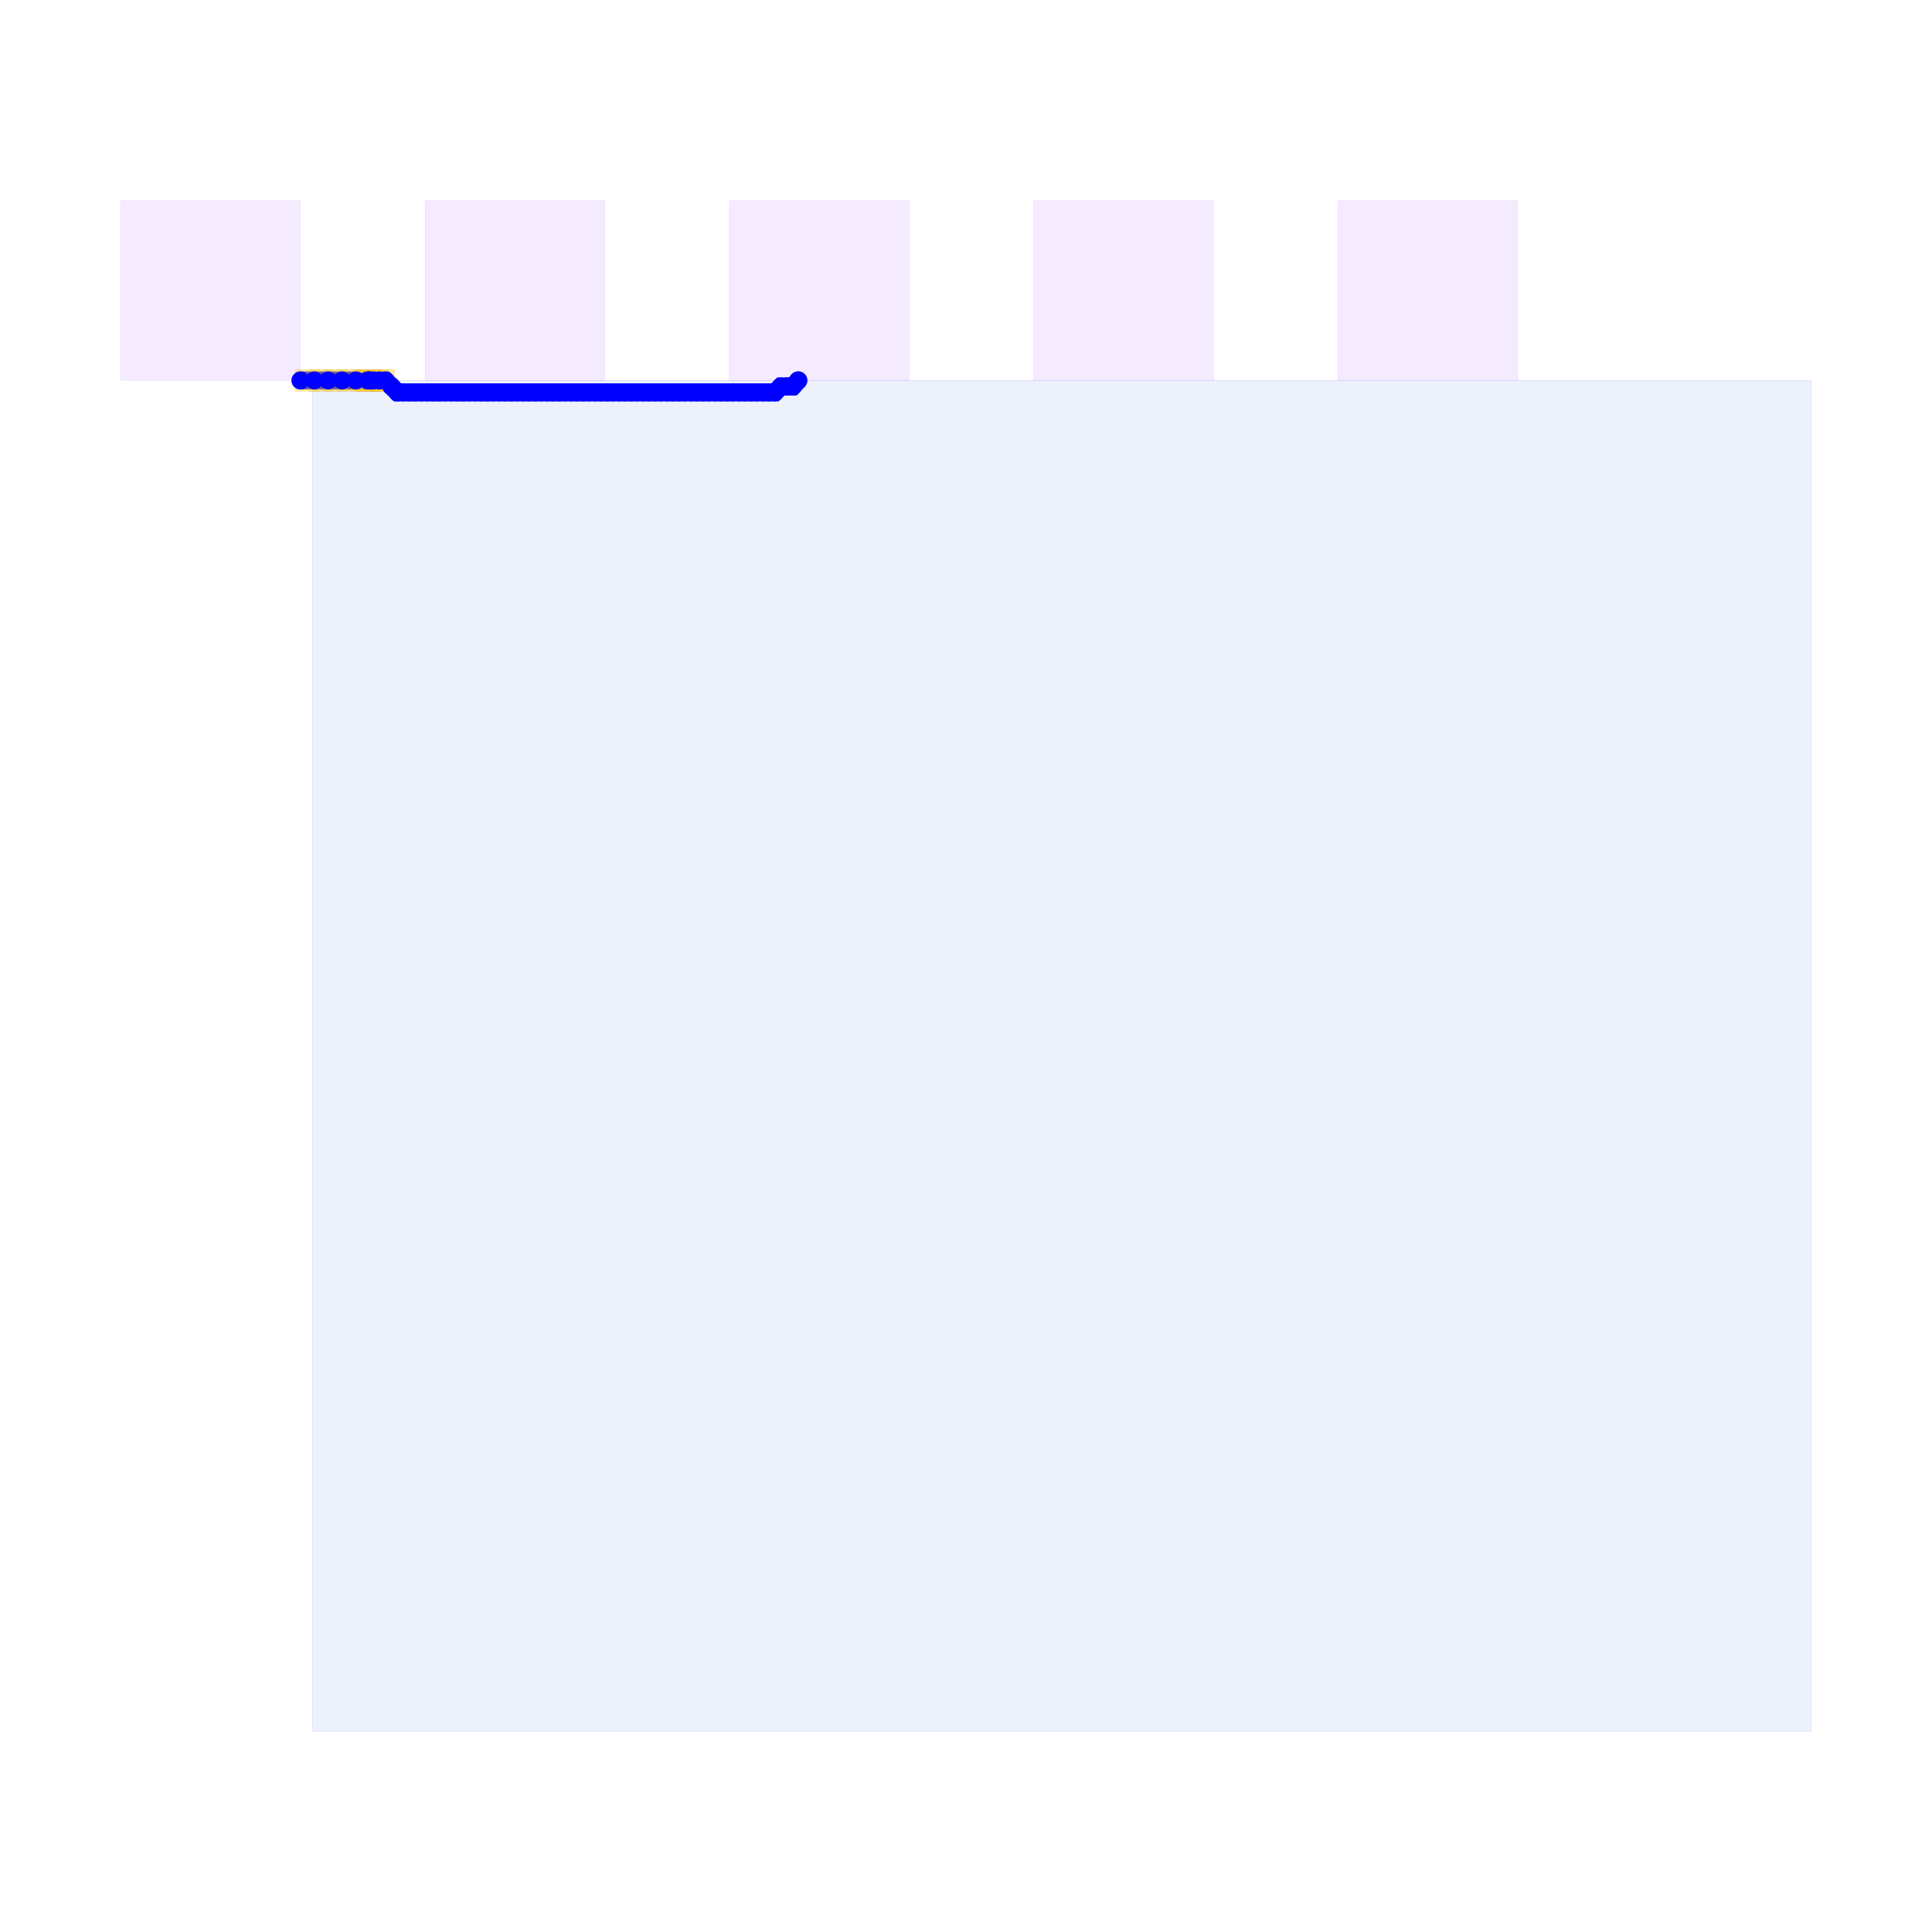
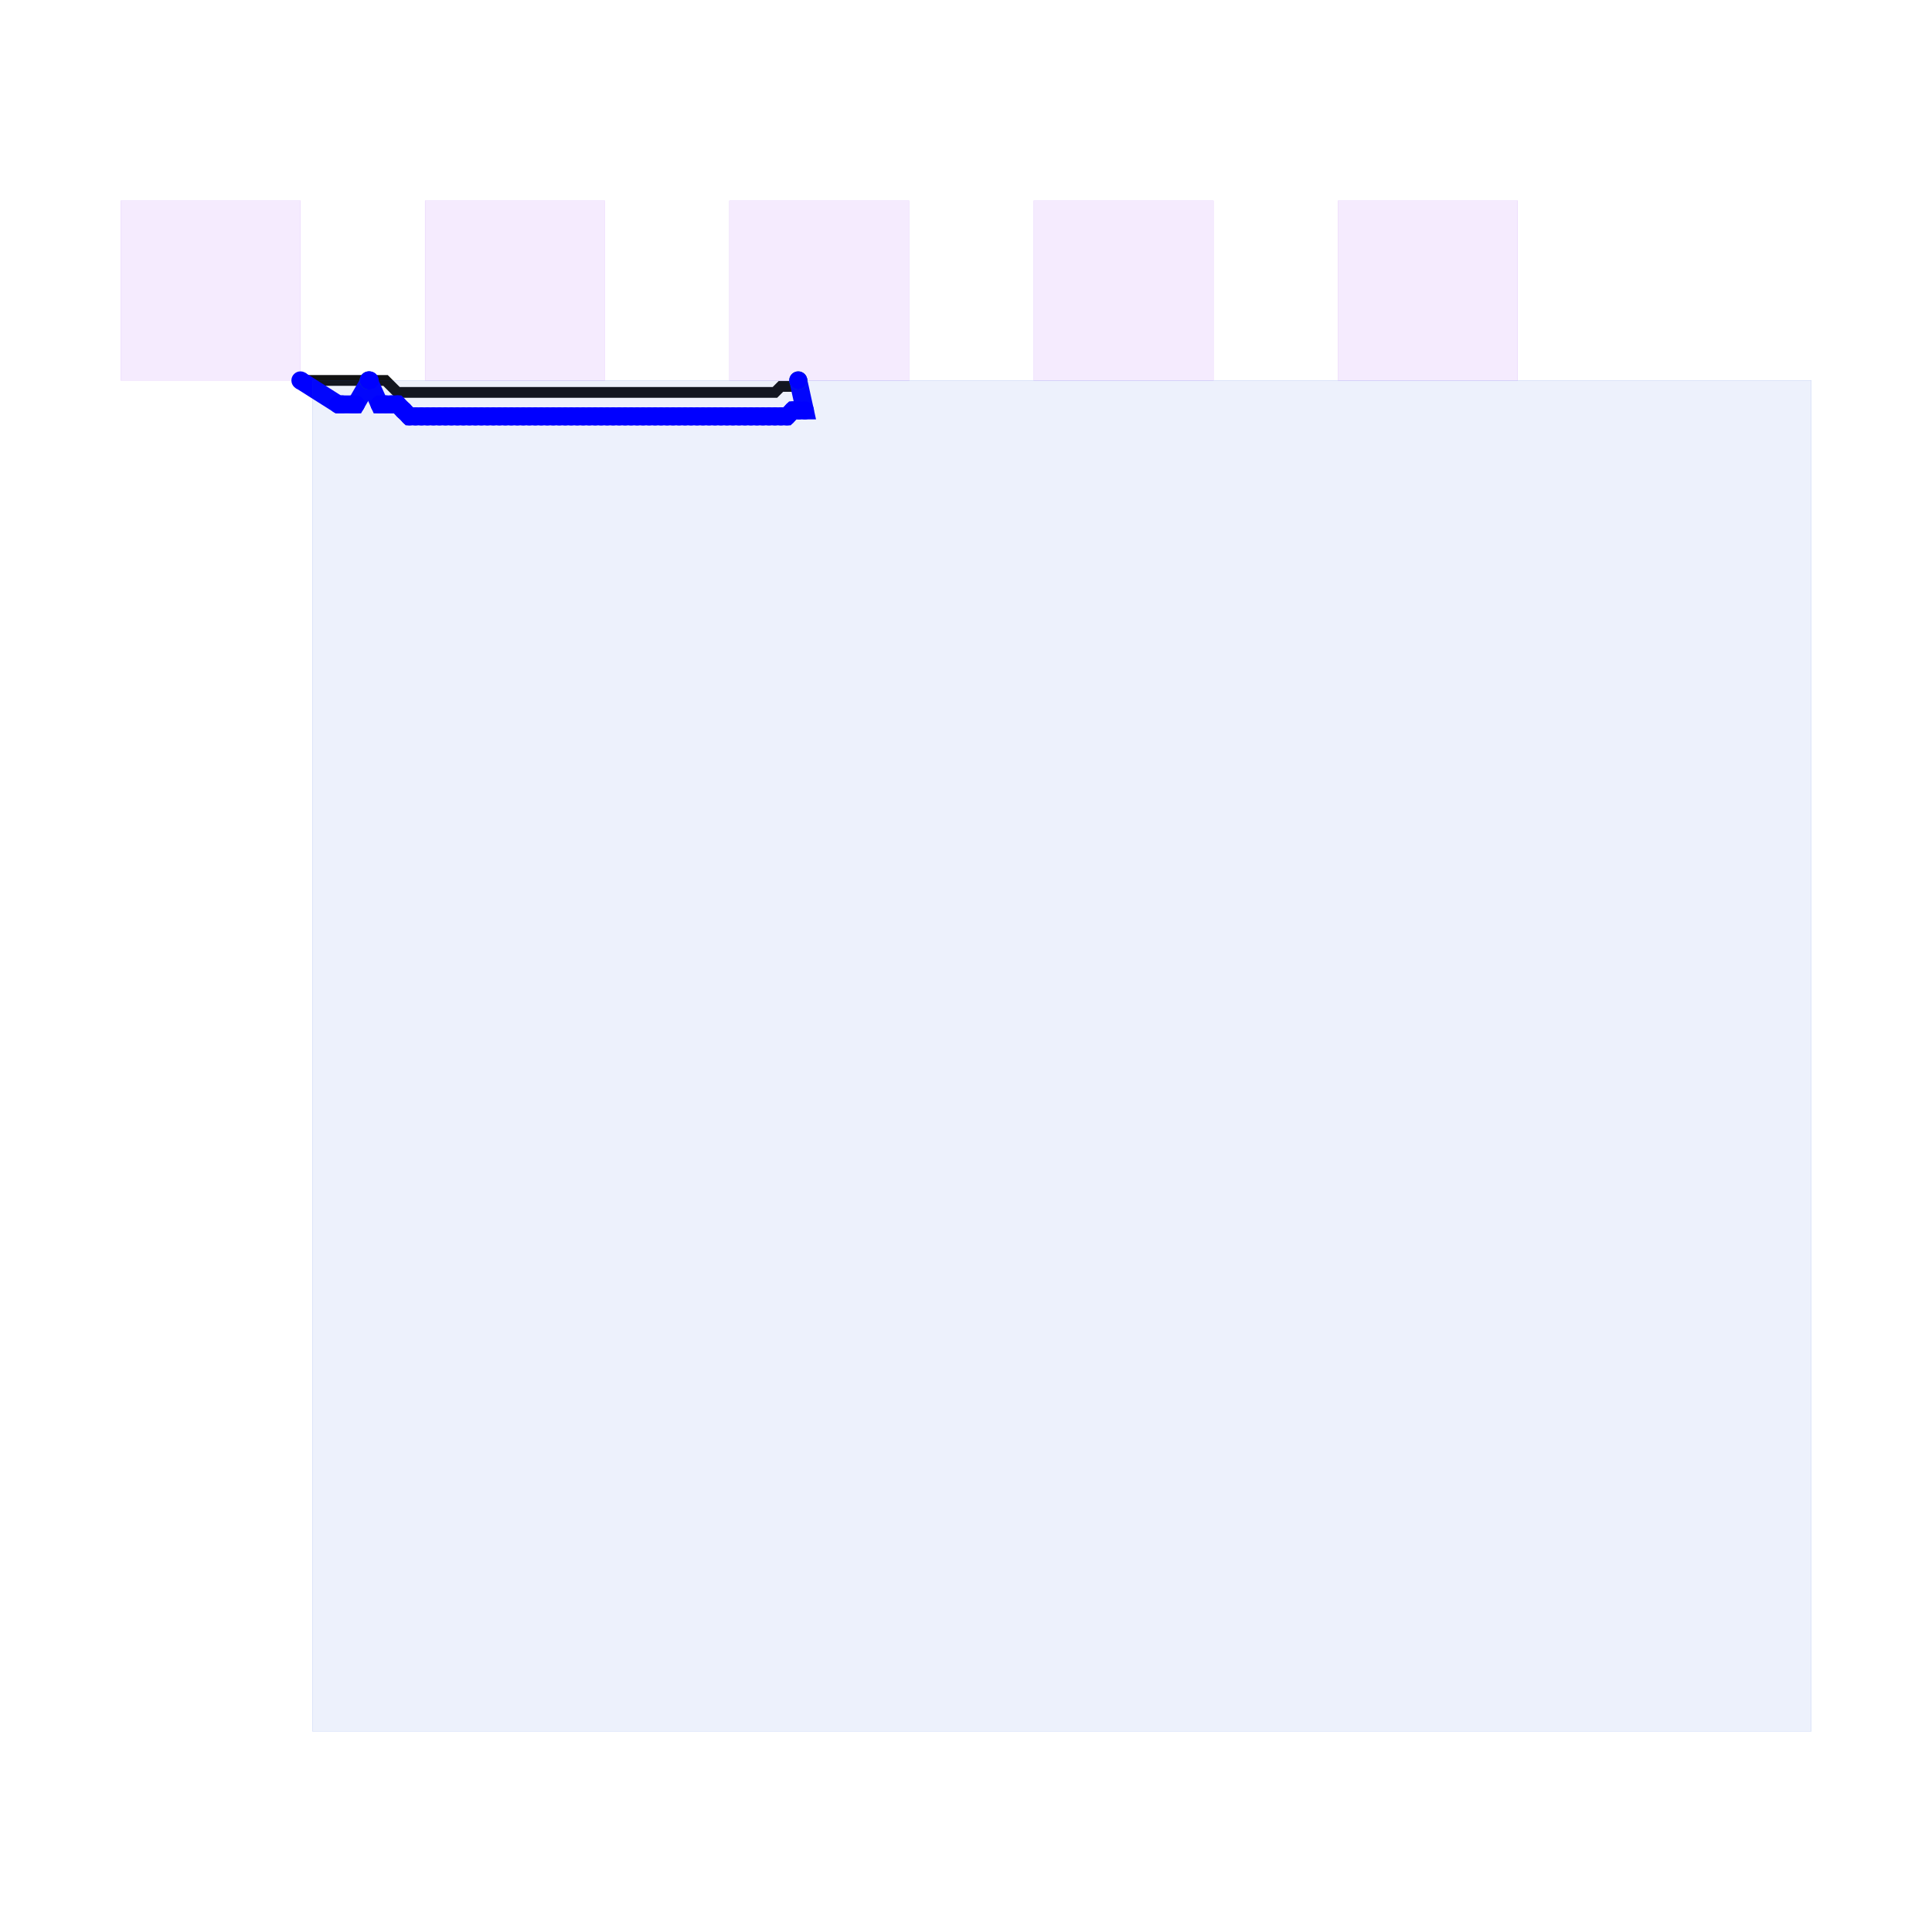
<svg xmlns="http://www.w3.org/2000/svg" width="640" height="640" viewBox="0 0 640 640">
  <rect width="100%" height="100%" fill="white" />
  <g>
    <polyline data-points="31.939999999999998,-4.500000000000001 32.05555555555555,-4.500000000000001 32.17111111111111,-4.500000000000001 32.28666666666666,-4.500000000000001 32.402222222222214,-4.500000000000001 32.51777777777777,-4.500000000000001" data-type="line" data-label="original:source_net_26" points="99.532,126.024 104.118,126.024 108.705,126.024 113.291,126.024 117.877,126.024 122.463,126.024" fill="none" stroke="#111111" stroke-width="3.572" />
  </g>
  <g>
    <polyline data-points="32.50999999999999,-4.5 32.5,-4.5 32.55,-4.5 32.599999999999994,-4.5 32.64999999999999,-4.5 32.69999999999999,-4.55 32.749999999999986,-4.6 32.79999999999998,-4.6 32.84999999999998,-4.6 32.89999999999998,-4.6 32.949999999999974,-4.6 32.99999999999997,-4.6 33.04999999999997,-4.6 33.099999999999966,-4.6 33.14999999999996,-4.6 33.19999999999996,-4.6 33.24999999999996,-4.6 33.299999999999955,-4.6 33.34999999999995,-4.6 33.39999999999995,-4.6 33.449999999999946,-4.6 33.49999999999994,-4.6 33.54999999999994,-4.6 33.59999999999994,-4.6 33.649999999999935,-4.6 33.69999999999993,-4.6 33.74999999999993,-4.6 33.799999999999926,-4.6 33.84999999999992,-4.6 33.89999999999992,-4.6 33.94999999999992,-4.6 33.999999999999915,-4.6 34.04999999999991,-4.6 34.09999999999991,-4.6 34.149999999999906,-4.6 34.1999999999999,-4.6 34.2499999999999,-4.6 34.2999999999999,-4.6 34.349999999999895,-4.6 34.39999999999989,-4.6 34.44999999999989,-4.6 34.499999999999886,-4.6 34.54999999999988,-4.6 34.59999999999988,-4.6 34.64999999999988,-4.6 34.699999999999875,-4.6 34.74999999999987,-4.6 34.79999999999987,-4.6 34.849999999999866,-4.6 34.899999999999864,-4.6 34.94999999999986,-4.6 34.99999999999986,-4.6 35.049999999999855,-4.6 35.09999999999985,-4.6 35.14999999999985,-4.6 35.19999999999985,-4.6 35.249999999999844,-4.6 35.29999999999984,-4.6 35.34999999999984,-4.6 35.399999999999835,-4.6 35.44999999999983,-4.6 35.49999999999983,-4.6 35.54999999999983,-4.6 35.599999999999824,-4.6 35.64999999999982,-4.6 35.69999999999982,-4.6 35.749999999999815,-4.6 35.79999999999981,-4.6 35.84999999999981,-4.6 35.89999999999981,-4.6 35.949999999999804,-4.55 35.9999999999998,-4.55 36.0499999999998,-4.55 36.095000000000006,-4.5" data-type="line" data-label="original:source_net_26" points="122.155,126.024 121.758,126.024 123.742,126.024 125.726,126.024 127.711,126.024 129.695,128.009 131.68,129.993 133.664,129.993 135.648,129.993 137.633,129.993 139.617,129.993 141.602,129.993 143.586,129.993 145.571,129.993 147.555,129.993 149.539,129.993 151.524,129.993 153.508,129.993 155.493,129.993 157.477,129.993 159.461,129.993 161.446,129.993 163.43,129.993 165.415,129.993 167.399,129.993 169.383,129.993 171.368,129.993 173.352,129.993 175.337,129.993 177.321,129.993 179.305,129.993 181.29,129.993 183.274,129.993 185.259,129.993 187.243,129.993 189.227,129.993 191.212,129.993 193.196,129.993 195.181,129.993 197.165,129.993 199.15,129.993 201.134,129.993 203.118,129.993 205.103,129.993 207.087,129.993 209.072,129.993 211.056,129.993 213.04,129.993 215.025,129.993 217.009,129.993 218.994,129.993 220.978,129.993 222.962,129.993 224.947,129.993 226.931,129.993 228.916,129.993 230.9,129.993 232.884,129.993 234.869,129.993 236.853,129.993 238.838,129.993 240.822,129.993 242.807,129.993 244.791,129.993 246.775,129.993 248.76,129.993 250.744,129.993 252.729,129.993 254.713,129.993 256.697,129.993 258.682,128.009 260.666,128.009 262.651,128.009 264.437,126.024" fill="none" stroke="#111111" stroke-width="3.572" />
  </g>
  <g>
-     <polyline data-points="31.939999999999998,-4.500000000000001 32.05555555555555,-4.500000000000001 32.17111111111111,-4.500000000000001 32.28666666666666,-4.500000000000001 32.402222222222214,-4.500000000000001 32.51777777777777,-4.500000000000001" data-type="line" data-label="source_net_26" points="99.532,126.024 104.118,126.024 108.705,126.024 113.291,126.024 117.877,126.024 122.463,126.024" fill="none" stroke="#0000FF" stroke-width="5.953" />
-   </g>
-   <g>
-     <polyline data-points="32.50999999999999,-4.5 32.5,-4.5 32.55,-4.5 32.599999999999994,-4.5 32.64999999999999,-4.5 32.69999999999999,-4.55 32.749999999999986,-4.6 32.79999999999998,-4.6 32.84999999999998,-4.6 32.89999999999998,-4.6 32.949999999999974,-4.6 32.99999999999997,-4.6 33.04999999999997,-4.6 33.099999999999966,-4.6 33.14999999999996,-4.6 33.19999999999996,-4.6 33.24999999999996,-4.6 33.299999999999955,-4.6 33.34999999999995,-4.6 33.39999999999995,-4.6 33.449999999999946,-4.6 33.49999999999994,-4.6 33.54999999999994,-4.6 33.59999999999994,-4.6 33.649999999999935,-4.6 33.69999999999993,-4.6 33.74999999999993,-4.6 33.799999999999926,-4.6 33.84999999999992,-4.6 33.89999999999992,-4.6 33.94999999999992,-4.6 33.999999999999915,-4.6 34.04999999999991,-4.6 34.09999999999991,-4.6 34.149999999999906,-4.6 34.1999999999999,-4.6 34.2499999999999,-4.6 34.2999999999999,-4.6 34.349999999999895,-4.6 34.39999999999989,-4.6 34.44999999999989,-4.6 34.499999999999886,-4.6 34.54999999999988,-4.6 34.59999999999988,-4.6 34.64999999999988,-4.6 34.699999999999875,-4.6 34.74999999999987,-4.6 34.79999999999987,-4.6 34.849999999999866,-4.6 34.899999999999864,-4.6 34.94999999999986,-4.6 34.99999999999986,-4.6 35.049999999999855,-4.6 35.09999999999985,-4.6 35.14999999999985,-4.6 35.19999999999985,-4.6 35.249999999999844,-4.6 35.29999999999984,-4.6 35.34999999999984,-4.6 35.399999999999835,-4.6 35.44999999999983,-4.6 35.49999999999983,-4.6 35.54999999999983,-4.6 35.599999999999824,-4.6 35.64999999999982,-4.6 35.69999999999982,-4.6 35.749999999999815,-4.6 35.79999999999981,-4.6 35.84999999999981,-4.6 35.89999999999981,-4.6 35.949999999999804,-4.55 35.9999999999998,-4.55 36.0499999999998,-4.55 36.095000000000006,-4.5" data-type="line" data-label="source_net_26" points="122.155,126.024 121.758,126.024 123.742,126.024 125.726,126.024 127.711,126.024 129.695,128.009 131.68,129.993 133.664,129.993 135.648,129.993 137.633,129.993 139.617,129.993 141.602,129.993 143.586,129.993 145.571,129.993 147.555,129.993 149.539,129.993 151.524,129.993 153.508,129.993 155.493,129.993 157.477,129.993 159.461,129.993 161.446,129.993 163.43,129.993 165.415,129.993 167.399,129.993 169.383,129.993 171.368,129.993 173.352,129.993 175.337,129.993 177.321,129.993 179.305,129.993 181.29,129.993 183.274,129.993 185.259,129.993 187.243,129.993 189.227,129.993 191.212,129.993 193.196,129.993 195.181,129.993 197.165,129.993 199.15,129.993 201.134,129.993 203.118,129.993 205.103,129.993 207.087,129.993 209.072,129.993 211.056,129.993 213.04,129.993 215.025,129.993 217.009,129.993 218.994,129.993 220.978,129.993 222.962,129.993 224.947,129.993 226.931,129.993 228.916,129.993 230.9,129.993 232.884,129.993 234.869,129.993 236.853,129.993 238.838,129.993 240.822,129.993 242.807,129.993 244.791,129.993 246.775,129.993 248.76,129.993 250.744,129.993 252.729,129.993 254.713,129.993 256.697,129.993 258.682,128.009 260.666,128.009 262.651,128.009 264.437,126.024" fill="none" stroke="#0000FF" stroke-width="5.953" />
+     <polyline data-points="31.939999999999998,-4.500000000000001 32.25555555555555,-4.700000000000001 32.37111111111111,-4.700000000000001 32.28666666666666,-4.700000000000001 32.402222222222214,-4.700000000000001 32.51777777777777,-4.500000000000001" data-type="line" data-label="source_net_26" points="99.532,126.024 112.056,133.962 116.642,133.962 113.291,133.962 117.877,133.962 122.463,126.024" fill="none" stroke="#0000FF" stroke-width="5.953" />
+   </g>
+   <g>
+     <polyline data-points="32.50999999999999,-4.5 32.6,-4.7 32.65,-4.7 32.699999999999996,-4.7 32.74999999999999,-4.7 32.79999999999999,-4.75 32.84999999999999,-4.8 32.899999999999984,-4.8 32.94999999999998,-4.8 32.99999999999998,-4.8 33.049999999999976,-4.8 33.09999999999997,-4.8 33.14999999999997,-4.8 33.19999999999997,-4.8 33.249999999999964,-4.8 33.29999999999996,-4.8 33.34999999999996,-4.8 33.399999999999956,-4.8 33.44999999999995,-4.8 33.49999999999995,-4.8 33.54999999999995,-4.8 33.599999999999945,-4.8 33.64999999999994,-4.8 33.69999999999994,-4.8 33.749999999999936,-4.8 33.79999999999993,-4.8 33.84999999999993,-4.8 33.89999999999993,-4.8 33.949999999999925,-4.8 33.99999999999992,-4.8 34.04999999999992,-4.8 34.099999999999916,-4.8 34.14999999999991,-4.8 34.19999999999991,-4.8 34.24999999999991,-4.8 34.299999999999905,-4.8 34.3499999999999,-4.8 34.3999999999999,-4.8 34.449999999999896,-4.8 34.49999999999989,-4.8 34.54999999999989,-4.8 34.59999999999989,-4.8 34.649999999999885,-4.8 34.69999999999988,-4.8 34.74999999999988,-4.8 34.799999999999876,-4.8 34.84999999999987,-4.8 34.89999999999987,-4.8 34.94999999999987,-4.8 34.999999999999865,-4.8 35.04999999999986,-4.8 35.09999999999986,-4.8 35.14999999999986,-4.8 35.199999999999854,-4.8 35.24999999999985,-4.8 35.29999999999985,-4.8 35.349999999999845,-4.8 35.39999999999984,-4.8 35.44999999999984,-4.8 35.49999999999984,-4.8 35.549999999999834,-4.8 35.59999999999983,-4.8 35.64999999999983,-4.8 35.699999999999825,-4.8 35.74999999999982,-4.8 35.79999999999982,-4.8 35.84999999999982,-4.8 35.899999999999814,-4.8 35.94999999999981,-4.8 35.99999999999981,-4.8 36.049999999999805,-4.75 36.0999999999998,-4.75 36.1499999999998,-4.75 36.095000000000006,-4.5" data-type="line" data-label="source_net_26" points="122.155,126.024 125.726,133.962 127.711,133.962 129.695,133.962 131.68,133.962 133.664,135.946 135.648,137.931 137.633,137.931 139.617,137.931 141.602,137.931 143.586,137.931 145.571,137.931 147.555,137.931 149.539,137.931 151.524,137.931 153.508,137.931 155.493,137.931 157.477,137.931 159.461,137.931 161.446,137.931 163.43,137.931 165.415,137.931 167.399,137.931 169.383,137.931 171.368,137.931 173.352,137.931 175.337,137.931 177.321,137.931 179.305,137.931 181.29,137.931 183.274,137.931 185.259,137.931 187.243,137.931 189.227,137.931 191.212,137.931 193.196,137.931 195.181,137.931 197.165,137.931 199.15,137.931 201.134,137.931 203.118,137.931 205.103,137.931 207.087,137.931 209.072,137.931 211.056,137.931 213.04,137.931 215.025,137.931 217.009,137.931 218.994,137.931 220.978,137.931 222.962,137.931 224.947,137.931 226.931,137.931 228.916,137.931 230.9,137.931 232.884,137.931 234.869,137.931 236.853,137.931 238.838,137.931 240.822,137.931 242.807,137.931 244.791,137.931 246.775,137.931 248.76,137.931 250.744,137.931 252.729,137.931 254.713,137.931 256.697,137.931 258.682,137.931 260.666,137.931 262.651,135.946 264.635,135.946 266.619,135.946 264.437,126.024" fill="none" stroke="#0000FF" stroke-width="5.953" />
  </g>
  <g>
    <rect data-type="rect" data-label="cmn_3__sub_0_1" data-x="38.295" data-y="-10.1375" x="103.501" y="126.024" width="496.499" height="447.484" fill="rgba(29, 78, 216, 0.08)" stroke="#1d4ed8" stroke-width="0.025" />
  </g>
  <g>
    <rect data-type="rect" data-label="obstacle:oval:0" data-x="31.19" data-y="-3.75" x="40" y="66.492" width="59.532" height="59.532" fill="rgba(168, 85, 247, 0.12)" stroke="#a855f7" stroke-width="0.025" />
  </g>
  <g>
    <rect data-type="rect" data-label="obstacle:oval:1" data-x="33.730000000000004" data-y="-3.75" x="140.808" y="66.492" width="59.532" height="59.532" fill="rgba(168, 85, 247, 0.12)" stroke="#a855f7" stroke-width="0.025" />
  </g>
  <g>
    <rect data-type="rect" data-label="obstacle:oval:2" data-x="36.27" data-y="-3.75" x="241.616" y="66.492" width="59.532" height="59.532" fill="rgba(168, 85, 247, 0.12)" stroke="#a855f7" stroke-width="0.025" />
  </g>
  <g>
    <rect data-type="rect" data-label="obstacle:oval:3" data-x="38.81" data-y="-3.75" x="342.424" y="66.492" width="59.532" height="59.532" fill="rgba(168, 85, 247, 0.12)" stroke="#a855f7" stroke-width="0.025" />
  </g>
  <g>
    <rect data-type="rect" data-label="obstacle:oval:4" data-x="41.35" data-y="-3.75" x="443.232" y="66.492" width="59.532" height="59.532" fill="rgba(168, 85, 247, 0.12)" stroke="#a855f7" stroke-width="0.025" />
  </g>
  <g>
-     <rect data-type="rect" data-label="boundary-hit:0:0" data-x="31.997777777777774" data-y="-4.500000000000001" x="97.857" y="122.452" width="7.938" height="7.144" fill="rgba(250, 204, 21, 0.45)" stroke="#b45309" stroke-width="0.025" />
-   </g>
-   <g>
-     <rect data-type="rect" data-label="boundary-hit:0:1" data-x="32.11333333333333" data-y="-4.500000000000001" x="102.443" y="122.452" width="7.938" height="7.144" fill="rgba(250, 204, 21, 0.45)" stroke="#b45309" stroke-width="0.025" />
-   </g>
-   <g>
-     <rect data-type="rect" data-label="boundary-hit:0:2" data-x="32.22888888888889" data-y="-4.500000000000001" x="107.029" y="122.452" width="7.938" height="7.144" fill="rgba(250, 204, 21, 0.45)" stroke="#b45309" stroke-width="0.025" />
-   </g>
-   <g>
-     <rect data-type="rect" data-label="boundary-hit:0:3" data-x="32.344444444444434" data-y="-4.500000000000001" x="111.615" y="122.452" width="7.938" height="7.144" fill="rgba(250, 204, 21, 0.45)" stroke="#b45309" stroke-width="0.025" />
-   </g>
-   <g>
-     <rect data-type="rect" data-label="boundary-hit:0:4" data-x="32.459999999999994" data-y="-4.500000000000001" x="116.201" y="122.452" width="7.938" height="7.144" fill="rgba(250, 204, 21, 0.45)" stroke="#b45309" stroke-width="0.025" />
-   </g>
-   <g>
-     <rect data-type="rect" data-label="boundary-hit:1:0" data-x="32.504999999999995" data-y="-4.5" x="117.987" y="122.452" width="7.938" height="7.144" fill="rgba(250, 204, 21, 0.45)" stroke="#b45309" stroke-width="0.025" />
-   </g>
-   <g>
-     <rect data-type="rect" data-label="boundary-hit:1:1" data-x="32.525" data-y="-4.5" x="118.781" y="122.452" width="7.938" height="7.144" fill="rgba(250, 204, 21, 0.45)" stroke="#b45309" stroke-width="0.025" />
-   </g>
-   <g>
-     <rect data-type="rect" data-label="boundary-hit:1:2" data-x="32.574999999999996" data-y="-4.5" x="120.765" y="122.452" width="7.938" height="7.144" fill="rgba(250, 204, 21, 0.45)" stroke="#b45309" stroke-width="0.025" />
-   </g>
-   <g>
-     <rect data-type="rect" data-label="boundary-hit:1:3" data-x="32.62499999999999" data-y="-4.5" x="122.75" y="122.452" width="7.938" height="7.144" fill="rgba(250, 204, 21, 0.45)" stroke="#b45309" stroke-width="0.025" />
-   </g>
-   <g>
    <circle data-type="point" data-label="source_net_26" data-x="32.50999999999999" data-y="-4.5" cx="122.155" cy="126.024" r="3" fill="#0f766e" />
  </g>
  <g>
    <circle data-type="point" data-label="source_net_26" data-x="36.095000000000006" data-y="-4.5" cx="264.437" cy="126.024" r="3" fill="#0f766e" />
  </g>
  <g>
    <circle data-type="point" data-label="" data-x="31.939999999999998" data-y="-4.500000000000001" cx="99.532" cy="126.024" r="3" fill="#0000FF" />
  </g>
  <g>
-     <circle data-type="point" data-label="" data-x="32.05555555555555" data-y="-4.500000000000001" cx="104.118" cy="126.024" r="3" fill="#0000FF" />
-   </g>
-   <g>
-     <circle data-type="point" data-label="" data-x="32.17111111111111" data-y="-4.500000000000001" cx="108.705" cy="126.024" r="3" fill="#0000FF" />
-   </g>
-   <g>
-     <circle data-type="point" data-label="" data-x="32.28666666666666" data-y="-4.500000000000001" cx="113.291" cy="126.024" r="3" fill="#0000FF" />
-   </g>
-   <g>
-     <circle data-type="point" data-label="" data-x="32.402222222222214" data-y="-4.500000000000001" cx="117.877" cy="126.024" r="3" fill="#0000FF" />
+     <circle data-type="point" data-label="" data-x="32.25555555555555" data-y="-4.700000000000001" cx="112.056" cy="133.962" r="3" fill="#0000FF" />
+   </g>
+   <g>
+     <circle data-type="point" data-label="" data-x="32.37111111111111" data-y="-4.700000000000001" cx="116.642" cy="133.962" r="3" fill="#0000FF" />
+   </g>
+   <g>
+     <circle data-type="point" data-label="" data-x="32.28666666666666" data-y="-4.700000000000001" cx="113.291" cy="133.962" r="3" fill="#0000FF" />
+   </g>
+   <g>
+     <circle data-type="point" data-label="" data-x="32.402222222222214" data-y="-4.700000000000001" cx="117.877" cy="133.962" r="3" fill="#0000FF" />
  </g>
  <g>
    <circle data-type="point" data-label="" data-x="32.51777777777777" data-y="-4.500000000000001" cx="122.463" cy="126.024" r="3" fill="#0000FF" />
  </g>
  <g>
    <circle data-type="point" data-label="" data-x="32.50999999999999" data-y="-4.5" cx="122.155" cy="126.024" r="3" fill="#0000FF" />
  </g>
  <g>
-     <circle data-type="point" data-label="" data-x="32.5" data-y="-4.5" cx="121.758" cy="126.024" r="3" fill="#0000FF" />
-   </g>
-   <g>
-     <circle data-type="point" data-label="" data-x="32.55" data-y="-4.5" cx="123.742" cy="126.024" r="3" fill="#0000FF" />
-   </g>
-   <g>
-     <circle data-type="point" data-label="" data-x="32.599999999999994" data-y="-4.5" cx="125.726" cy="126.024" r="3" fill="#0000FF" />
-   </g>
-   <g>
-     <circle data-type="point" data-label="" data-x="32.64999999999999" data-y="-4.5" cx="127.711" cy="126.024" r="3" fill="#0000FF" />
-   </g>
-   <g>
-     <circle data-type="point" data-label="" data-x="32.69999999999999" data-y="-4.55" cx="129.695" cy="128.009" r="3" fill="#0000FF" />
-   </g>
-   <g>
-     <circle data-type="point" data-label="" data-x="32.749999999999986" data-y="-4.6" cx="131.68" cy="129.993" r="3" fill="#0000FF" />
-   </g>
-   <g>
-     <circle data-type="point" data-label="" data-x="32.79999999999998" data-y="-4.6" cx="133.664" cy="129.993" r="3" fill="#0000FF" />
-   </g>
-   <g>
-     <circle data-type="point" data-label="" data-x="32.84999999999998" data-y="-4.6" cx="135.648" cy="129.993" r="3" fill="#0000FF" />
-   </g>
-   <g>
-     <circle data-type="point" data-label="" data-x="32.89999999999998" data-y="-4.6" cx="137.633" cy="129.993" r="3" fill="#0000FF" />
-   </g>
-   <g>
-     <circle data-type="point" data-label="" data-x="32.949999999999974" data-y="-4.6" cx="139.617" cy="129.993" r="3" fill="#0000FF" />
-   </g>
-   <g>
-     <circle data-type="point" data-label="" data-x="32.99999999999997" data-y="-4.6" cx="141.602" cy="129.993" r="3" fill="#0000FF" />
-   </g>
-   <g>
-     <circle data-type="point" data-label="" data-x="33.04999999999997" data-y="-4.6" cx="143.586" cy="129.993" r="3" fill="#0000FF" />
-   </g>
-   <g>
-     <circle data-type="point" data-label="" data-x="33.099999999999966" data-y="-4.6" cx="145.571" cy="129.993" r="3" fill="#0000FF" />
-   </g>
-   <g>
-     <circle data-type="point" data-label="" data-x="33.14999999999996" data-y="-4.6" cx="147.555" cy="129.993" r="3" fill="#0000FF" />
-   </g>
-   <g>
-     <circle data-type="point" data-label="" data-x="33.19999999999996" data-y="-4.6" cx="149.539" cy="129.993" r="3" fill="#0000FF" />
-   </g>
-   <g>
-     <circle data-type="point" data-label="" data-x="33.24999999999996" data-y="-4.6" cx="151.524" cy="129.993" r="3" fill="#0000FF" />
-   </g>
-   <g>
-     <circle data-type="point" data-label="" data-x="33.299999999999955" data-y="-4.6" cx="153.508" cy="129.993" r="3" fill="#0000FF" />
-   </g>
-   <g>
-     <circle data-type="point" data-label="" data-x="33.34999999999995" data-y="-4.6" cx="155.493" cy="129.993" r="3" fill="#0000FF" />
-   </g>
-   <g>
-     <circle data-type="point" data-label="" data-x="33.39999999999995" data-y="-4.6" cx="157.477" cy="129.993" r="3" fill="#0000FF" />
-   </g>
-   <g>
-     <circle data-type="point" data-label="" data-x="33.449999999999946" data-y="-4.6" cx="159.461" cy="129.993" r="3" fill="#0000FF" />
-   </g>
-   <g>
-     <circle data-type="point" data-label="" data-x="33.49999999999994" data-y="-4.6" cx="161.446" cy="129.993" r="3" fill="#0000FF" />
-   </g>
-   <g>
-     <circle data-type="point" data-label="" data-x="33.54999999999994" data-y="-4.6" cx="163.43" cy="129.993" r="3" fill="#0000FF" />
-   </g>
-   <g>
-     <circle data-type="point" data-label="" data-x="33.59999999999994" data-y="-4.6" cx="165.415" cy="129.993" r="3" fill="#0000FF" />
-   </g>
-   <g>
-     <circle data-type="point" data-label="" data-x="33.649999999999935" data-y="-4.6" cx="167.399" cy="129.993" r="3" fill="#0000FF" />
-   </g>
-   <g>
-     <circle data-type="point" data-label="" data-x="33.69999999999993" data-y="-4.6" cx="169.383" cy="129.993" r="3" fill="#0000FF" />
-   </g>
-   <g>
-     <circle data-type="point" data-label="" data-x="33.74999999999993" data-y="-4.6" cx="171.368" cy="129.993" r="3" fill="#0000FF" />
-   </g>
-   <g>
-     <circle data-type="point" data-label="" data-x="33.799999999999926" data-y="-4.6" cx="173.352" cy="129.993" r="3" fill="#0000FF" />
-   </g>
-   <g>
-     <circle data-type="point" data-label="" data-x="33.84999999999992" data-y="-4.6" cx="175.337" cy="129.993" r="3" fill="#0000FF" />
-   </g>
-   <g>
-     <circle data-type="point" data-label="" data-x="33.89999999999992" data-y="-4.6" cx="177.321" cy="129.993" r="3" fill="#0000FF" />
-   </g>
-   <g>
-     <circle data-type="point" data-label="" data-x="33.94999999999992" data-y="-4.6" cx="179.305" cy="129.993" r="3" fill="#0000FF" />
-   </g>
-   <g>
-     <circle data-type="point" data-label="" data-x="33.999999999999915" data-y="-4.6" cx="181.29" cy="129.993" r="3" fill="#0000FF" />
-   </g>
-   <g>
-     <circle data-type="point" data-label="" data-x="34.04999999999991" data-y="-4.6" cx="183.274" cy="129.993" r="3" fill="#0000FF" />
-   </g>
-   <g>
-     <circle data-type="point" data-label="" data-x="34.09999999999991" data-y="-4.6" cx="185.259" cy="129.993" r="3" fill="#0000FF" />
-   </g>
-   <g>
-     <circle data-type="point" data-label="" data-x="34.149999999999906" data-y="-4.6" cx="187.243" cy="129.993" r="3" fill="#0000FF" />
-   </g>
-   <g>
-     <circle data-type="point" data-label="" data-x="34.1999999999999" data-y="-4.6" cx="189.227" cy="129.993" r="3" fill="#0000FF" />
-   </g>
-   <g>
-     <circle data-type="point" data-label="" data-x="34.2499999999999" data-y="-4.6" cx="191.212" cy="129.993" r="3" fill="#0000FF" />
-   </g>
-   <g>
-     <circle data-type="point" data-label="" data-x="34.2999999999999" data-y="-4.6" cx="193.196" cy="129.993" r="3" fill="#0000FF" />
-   </g>
-   <g>
-     <circle data-type="point" data-label="" data-x="34.349999999999895" data-y="-4.6" cx="195.181" cy="129.993" r="3" fill="#0000FF" />
-   </g>
-   <g>
-     <circle data-type="point" data-label="" data-x="34.39999999999989" data-y="-4.6" cx="197.165" cy="129.993" r="3" fill="#0000FF" />
-   </g>
-   <g>
-     <circle data-type="point" data-label="" data-x="34.44999999999989" data-y="-4.6" cx="199.15" cy="129.993" r="3" fill="#0000FF" />
-   </g>
-   <g>
-     <circle data-type="point" data-label="" data-x="34.499999999999886" data-y="-4.6" cx="201.134" cy="129.993" r="3" fill="#0000FF" />
-   </g>
-   <g>
-     <circle data-type="point" data-label="" data-x="34.54999999999988" data-y="-4.6" cx="203.118" cy="129.993" r="3" fill="#0000FF" />
-   </g>
-   <g>
-     <circle data-type="point" data-label="" data-x="34.59999999999988" data-y="-4.6" cx="205.103" cy="129.993" r="3" fill="#0000FF" />
-   </g>
-   <g>
-     <circle data-type="point" data-label="" data-x="34.64999999999988" data-y="-4.6" cx="207.087" cy="129.993" r="3" fill="#0000FF" />
-   </g>
-   <g>
-     <circle data-type="point" data-label="" data-x="34.699999999999875" data-y="-4.6" cx="209.072" cy="129.993" r="3" fill="#0000FF" />
-   </g>
-   <g>
-     <circle data-type="point" data-label="" data-x="34.74999999999987" data-y="-4.6" cx="211.056" cy="129.993" r="3" fill="#0000FF" />
-   </g>
-   <g>
-     <circle data-type="point" data-label="" data-x="34.79999999999987" data-y="-4.6" cx="213.04" cy="129.993" r="3" fill="#0000FF" />
-   </g>
-   <g>
-     <circle data-type="point" data-label="" data-x="34.849999999999866" data-y="-4.6" cx="215.025" cy="129.993" r="3" fill="#0000FF" />
-   </g>
-   <g>
-     <circle data-type="point" data-label="" data-x="34.899999999999864" data-y="-4.6" cx="217.009" cy="129.993" r="3" fill="#0000FF" />
-   </g>
-   <g>
-     <circle data-type="point" data-label="" data-x="34.94999999999986" data-y="-4.6" cx="218.994" cy="129.993" r="3" fill="#0000FF" />
-   </g>
-   <g>
-     <circle data-type="point" data-label="" data-x="34.99999999999986" data-y="-4.6" cx="220.978" cy="129.993" r="3" fill="#0000FF" />
-   </g>
-   <g>
-     <circle data-type="point" data-label="" data-x="35.049999999999855" data-y="-4.6" cx="222.962" cy="129.993" r="3" fill="#0000FF" />
-   </g>
-   <g>
-     <circle data-type="point" data-label="" data-x="35.09999999999985" data-y="-4.6" cx="224.947" cy="129.993" r="3" fill="#0000FF" />
-   </g>
-   <g>
-     <circle data-type="point" data-label="" data-x="35.14999999999985" data-y="-4.6" cx="226.931" cy="129.993" r="3" fill="#0000FF" />
-   </g>
-   <g>
-     <circle data-type="point" data-label="" data-x="35.19999999999985" data-y="-4.6" cx="228.916" cy="129.993" r="3" fill="#0000FF" />
-   </g>
-   <g>
-     <circle data-type="point" data-label="" data-x="35.249999999999844" data-y="-4.6" cx="230.9" cy="129.993" r="3" fill="#0000FF" />
-   </g>
-   <g>
-     <circle data-type="point" data-label="" data-x="35.29999999999984" data-y="-4.6" cx="232.884" cy="129.993" r="3" fill="#0000FF" />
-   </g>
-   <g>
-     <circle data-type="point" data-label="" data-x="35.34999999999984" data-y="-4.6" cx="234.869" cy="129.993" r="3" fill="#0000FF" />
-   </g>
-   <g>
-     <circle data-type="point" data-label="" data-x="35.399999999999835" data-y="-4.6" cx="236.853" cy="129.993" r="3" fill="#0000FF" />
-   </g>
-   <g>
-     <circle data-type="point" data-label="" data-x="35.44999999999983" data-y="-4.6" cx="238.838" cy="129.993" r="3" fill="#0000FF" />
-   </g>
-   <g>
-     <circle data-type="point" data-label="" data-x="35.49999999999983" data-y="-4.6" cx="240.822" cy="129.993" r="3" fill="#0000FF" />
-   </g>
-   <g>
-     <circle data-type="point" data-label="" data-x="35.54999999999983" data-y="-4.6" cx="242.807" cy="129.993" r="3" fill="#0000FF" />
-   </g>
-   <g>
-     <circle data-type="point" data-label="" data-x="35.599999999999824" data-y="-4.6" cx="244.791" cy="129.993" r="3" fill="#0000FF" />
-   </g>
-   <g>
-     <circle data-type="point" data-label="" data-x="35.64999999999982" data-y="-4.6" cx="246.775" cy="129.993" r="3" fill="#0000FF" />
-   </g>
-   <g>
-     <circle data-type="point" data-label="" data-x="35.69999999999982" data-y="-4.6" cx="248.76" cy="129.993" r="3" fill="#0000FF" />
-   </g>
-   <g>
-     <circle data-type="point" data-label="" data-x="35.749999999999815" data-y="-4.6" cx="250.744" cy="129.993" r="3" fill="#0000FF" />
-   </g>
-   <g>
-     <circle data-type="point" data-label="" data-x="35.79999999999981" data-y="-4.6" cx="252.729" cy="129.993" r="3" fill="#0000FF" />
-   </g>
-   <g>
-     <circle data-type="point" data-label="" data-x="35.84999999999981" data-y="-4.6" cx="254.713" cy="129.993" r="3" fill="#0000FF" />
-   </g>
-   <g>
-     <circle data-type="point" data-label="" data-x="35.89999999999981" data-y="-4.6" cx="256.697" cy="129.993" r="3" fill="#0000FF" />
-   </g>
-   <g>
-     <circle data-type="point" data-label="" data-x="35.949999999999804" data-y="-4.55" cx="258.682" cy="128.009" r="3" fill="#0000FF" />
-   </g>
-   <g>
-     <circle data-type="point" data-label="" data-x="35.9999999999998" data-y="-4.55" cx="260.666" cy="128.009" r="3" fill="#0000FF" />
-   </g>
-   <g>
-     <circle data-type="point" data-label="" data-x="36.0499999999998" data-y="-4.55" cx="262.651" cy="128.009" r="3" fill="#0000FF" />
+     <circle data-type="point" data-label="" data-x="32.6" data-y="-4.7" cx="125.726" cy="133.962" r="3" fill="#0000FF" />
+   </g>
+   <g>
+     <circle data-type="point" data-label="" data-x="32.65" data-y="-4.7" cx="127.711" cy="133.962" r="3" fill="#0000FF" />
+   </g>
+   <g>
+     <circle data-type="point" data-label="" data-x="32.699999999999996" data-y="-4.7" cx="129.695" cy="133.962" r="3" fill="#0000FF" />
+   </g>
+   <g>
+     <circle data-type="point" data-label="" data-x="32.74999999999999" data-y="-4.7" cx="131.68" cy="133.962" r="3" fill="#0000FF" />
+   </g>
+   <g>
+     <circle data-type="point" data-label="" data-x="32.79999999999999" data-y="-4.75" cx="133.664" cy="135.946" r="3" fill="#0000FF" />
+   </g>
+   <g>
+     <circle data-type="point" data-label="" data-x="32.84999999999999" data-y="-4.8" cx="135.648" cy="137.931" r="3" fill="#0000FF" />
+   </g>
+   <g>
+     <circle data-type="point" data-label="" data-x="32.899999999999984" data-y="-4.8" cx="137.633" cy="137.931" r="3" fill="#0000FF" />
+   </g>
+   <g>
+     <circle data-type="point" data-label="" data-x="32.94999999999998" data-y="-4.8" cx="139.617" cy="137.931" r="3" fill="#0000FF" />
+   </g>
+   <g>
+     <circle data-type="point" data-label="" data-x="32.99999999999998" data-y="-4.8" cx="141.602" cy="137.931" r="3" fill="#0000FF" />
+   </g>
+   <g>
+     <circle data-type="point" data-label="" data-x="33.049999999999976" data-y="-4.8" cx="143.586" cy="137.931" r="3" fill="#0000FF" />
+   </g>
+   <g>
+     <circle data-type="point" data-label="" data-x="33.09999999999997" data-y="-4.8" cx="145.571" cy="137.931" r="3" fill="#0000FF" />
+   </g>
+   <g>
+     <circle data-type="point" data-label="" data-x="33.14999999999997" data-y="-4.8" cx="147.555" cy="137.931" r="3" fill="#0000FF" />
+   </g>
+   <g>
+     <circle data-type="point" data-label="" data-x="33.19999999999997" data-y="-4.8" cx="149.539" cy="137.931" r="3" fill="#0000FF" />
+   </g>
+   <g>
+     <circle data-type="point" data-label="" data-x="33.249999999999964" data-y="-4.8" cx="151.524" cy="137.931" r="3" fill="#0000FF" />
+   </g>
+   <g>
+     <circle data-type="point" data-label="" data-x="33.29999999999996" data-y="-4.8" cx="153.508" cy="137.931" r="3" fill="#0000FF" />
+   </g>
+   <g>
+     <circle data-type="point" data-label="" data-x="33.34999999999996" data-y="-4.8" cx="155.493" cy="137.931" r="3" fill="#0000FF" />
+   </g>
+   <g>
+     <circle data-type="point" data-label="" data-x="33.399999999999956" data-y="-4.8" cx="157.477" cy="137.931" r="3" fill="#0000FF" />
+   </g>
+   <g>
+     <circle data-type="point" data-label="" data-x="33.44999999999995" data-y="-4.8" cx="159.461" cy="137.931" r="3" fill="#0000FF" />
+   </g>
+   <g>
+     <circle data-type="point" data-label="" data-x="33.49999999999995" data-y="-4.8" cx="161.446" cy="137.931" r="3" fill="#0000FF" />
+   </g>
+   <g>
+     <circle data-type="point" data-label="" data-x="33.54999999999995" data-y="-4.8" cx="163.43" cy="137.931" r="3" fill="#0000FF" />
+   </g>
+   <g>
+     <circle data-type="point" data-label="" data-x="33.599999999999945" data-y="-4.8" cx="165.415" cy="137.931" r="3" fill="#0000FF" />
+   </g>
+   <g>
+     <circle data-type="point" data-label="" data-x="33.64999999999994" data-y="-4.8" cx="167.399" cy="137.931" r="3" fill="#0000FF" />
+   </g>
+   <g>
+     <circle data-type="point" data-label="" data-x="33.69999999999994" data-y="-4.8" cx="169.383" cy="137.931" r="3" fill="#0000FF" />
+   </g>
+   <g>
+     <circle data-type="point" data-label="" data-x="33.749999999999936" data-y="-4.8" cx="171.368" cy="137.931" r="3" fill="#0000FF" />
+   </g>
+   <g>
+     <circle data-type="point" data-label="" data-x="33.79999999999993" data-y="-4.8" cx="173.352" cy="137.931" r="3" fill="#0000FF" />
+   </g>
+   <g>
+     <circle data-type="point" data-label="" data-x="33.84999999999993" data-y="-4.8" cx="175.337" cy="137.931" r="3" fill="#0000FF" />
+   </g>
+   <g>
+     <circle data-type="point" data-label="" data-x="33.89999999999993" data-y="-4.8" cx="177.321" cy="137.931" r="3" fill="#0000FF" />
+   </g>
+   <g>
+     <circle data-type="point" data-label="" data-x="33.949999999999925" data-y="-4.8" cx="179.305" cy="137.931" r="3" fill="#0000FF" />
+   </g>
+   <g>
+     <circle data-type="point" data-label="" data-x="33.99999999999992" data-y="-4.8" cx="181.29" cy="137.931" r="3" fill="#0000FF" />
+   </g>
+   <g>
+     <circle data-type="point" data-label="" data-x="34.04999999999992" data-y="-4.8" cx="183.274" cy="137.931" r="3" fill="#0000FF" />
+   </g>
+   <g>
+     <circle data-type="point" data-label="" data-x="34.099999999999916" data-y="-4.8" cx="185.259" cy="137.931" r="3" fill="#0000FF" />
+   </g>
+   <g>
+     <circle data-type="point" data-label="" data-x="34.14999999999991" data-y="-4.8" cx="187.243" cy="137.931" r="3" fill="#0000FF" />
+   </g>
+   <g>
+     <circle data-type="point" data-label="" data-x="34.19999999999991" data-y="-4.8" cx="189.227" cy="137.931" r="3" fill="#0000FF" />
+   </g>
+   <g>
+     <circle data-type="point" data-label="" data-x="34.24999999999991" data-y="-4.8" cx="191.212" cy="137.931" r="3" fill="#0000FF" />
+   </g>
+   <g>
+     <circle data-type="point" data-label="" data-x="34.299999999999905" data-y="-4.8" cx="193.196" cy="137.931" r="3" fill="#0000FF" />
+   </g>
+   <g>
+     <circle data-type="point" data-label="" data-x="34.3499999999999" data-y="-4.8" cx="195.181" cy="137.931" r="3" fill="#0000FF" />
+   </g>
+   <g>
+     <circle data-type="point" data-label="" data-x="34.3999999999999" data-y="-4.8" cx="197.165" cy="137.931" r="3" fill="#0000FF" />
+   </g>
+   <g>
+     <circle data-type="point" data-label="" data-x="34.449999999999896" data-y="-4.8" cx="199.15" cy="137.931" r="3" fill="#0000FF" />
+   </g>
+   <g>
+     <circle data-type="point" data-label="" data-x="34.49999999999989" data-y="-4.8" cx="201.134" cy="137.931" r="3" fill="#0000FF" />
+   </g>
+   <g>
+     <circle data-type="point" data-label="" data-x="34.54999999999989" data-y="-4.8" cx="203.118" cy="137.931" r="3" fill="#0000FF" />
+   </g>
+   <g>
+     <circle data-type="point" data-label="" data-x="34.59999999999989" data-y="-4.8" cx="205.103" cy="137.931" r="3" fill="#0000FF" />
+   </g>
+   <g>
+     <circle data-type="point" data-label="" data-x="34.649999999999885" data-y="-4.8" cx="207.087" cy="137.931" r="3" fill="#0000FF" />
+   </g>
+   <g>
+     <circle data-type="point" data-label="" data-x="34.69999999999988" data-y="-4.8" cx="209.072" cy="137.931" r="3" fill="#0000FF" />
+   </g>
+   <g>
+     <circle data-type="point" data-label="" data-x="34.74999999999988" data-y="-4.8" cx="211.056" cy="137.931" r="3" fill="#0000FF" />
+   </g>
+   <g>
+     <circle data-type="point" data-label="" data-x="34.799999999999876" data-y="-4.8" cx="213.04" cy="137.931" r="3" fill="#0000FF" />
+   </g>
+   <g>
+     <circle data-type="point" data-label="" data-x="34.84999999999987" data-y="-4.8" cx="215.025" cy="137.931" r="3" fill="#0000FF" />
+   </g>
+   <g>
+     <circle data-type="point" data-label="" data-x="34.89999999999987" data-y="-4.8" cx="217.009" cy="137.931" r="3" fill="#0000FF" />
+   </g>
+   <g>
+     <circle data-type="point" data-label="" data-x="34.94999999999987" data-y="-4.8" cx="218.994" cy="137.931" r="3" fill="#0000FF" />
+   </g>
+   <g>
+     <circle data-type="point" data-label="" data-x="34.999999999999865" data-y="-4.8" cx="220.978" cy="137.931" r="3" fill="#0000FF" />
+   </g>
+   <g>
+     <circle data-type="point" data-label="" data-x="35.04999999999986" data-y="-4.8" cx="222.962" cy="137.931" r="3" fill="#0000FF" />
+   </g>
+   <g>
+     <circle data-type="point" data-label="" data-x="35.09999999999986" data-y="-4.8" cx="224.947" cy="137.931" r="3" fill="#0000FF" />
+   </g>
+   <g>
+     <circle data-type="point" data-label="" data-x="35.14999999999986" data-y="-4.8" cx="226.931" cy="137.931" r="3" fill="#0000FF" />
+   </g>
+   <g>
+     <circle data-type="point" data-label="" data-x="35.199999999999854" data-y="-4.8" cx="228.916" cy="137.931" r="3" fill="#0000FF" />
+   </g>
+   <g>
+     <circle data-type="point" data-label="" data-x="35.24999999999985" data-y="-4.8" cx="230.9" cy="137.931" r="3" fill="#0000FF" />
+   </g>
+   <g>
+     <circle data-type="point" data-label="" data-x="35.29999999999985" data-y="-4.8" cx="232.884" cy="137.931" r="3" fill="#0000FF" />
+   </g>
+   <g>
+     <circle data-type="point" data-label="" data-x="35.349999999999845" data-y="-4.8" cx="234.869" cy="137.931" r="3" fill="#0000FF" />
+   </g>
+   <g>
+     <circle data-type="point" data-label="" data-x="35.39999999999984" data-y="-4.8" cx="236.853" cy="137.931" r="3" fill="#0000FF" />
+   </g>
+   <g>
+     <circle data-type="point" data-label="" data-x="35.44999999999984" data-y="-4.8" cx="238.838" cy="137.931" r="3" fill="#0000FF" />
+   </g>
+   <g>
+     <circle data-type="point" data-label="" data-x="35.49999999999984" data-y="-4.8" cx="240.822" cy="137.931" r="3" fill="#0000FF" />
+   </g>
+   <g>
+     <circle data-type="point" data-label="" data-x="35.549999999999834" data-y="-4.8" cx="242.807" cy="137.931" r="3" fill="#0000FF" />
+   </g>
+   <g>
+     <circle data-type="point" data-label="" data-x="35.59999999999983" data-y="-4.8" cx="244.791" cy="137.931" r="3" fill="#0000FF" />
+   </g>
+   <g>
+     <circle data-type="point" data-label="" data-x="35.64999999999983" data-y="-4.8" cx="246.775" cy="137.931" r="3" fill="#0000FF" />
+   </g>
+   <g>
+     <circle data-type="point" data-label="" data-x="35.699999999999825" data-y="-4.8" cx="248.76" cy="137.931" r="3" fill="#0000FF" />
+   </g>
+   <g>
+     <circle data-type="point" data-label="" data-x="35.74999999999982" data-y="-4.8" cx="250.744" cy="137.931" r="3" fill="#0000FF" />
+   </g>
+   <g>
+     <circle data-type="point" data-label="" data-x="35.79999999999982" data-y="-4.8" cx="252.729" cy="137.931" r="3" fill="#0000FF" />
+   </g>
+   <g>
+     <circle data-type="point" data-label="" data-x="35.84999999999982" data-y="-4.8" cx="254.713" cy="137.931" r="3" fill="#0000FF" />
+   </g>
+   <g>
+     <circle data-type="point" data-label="" data-x="35.899999999999814" data-y="-4.8" cx="256.697" cy="137.931" r="3" fill="#0000FF" />
+   </g>
+   <g>
+     <circle data-type="point" data-label="" data-x="35.94999999999981" data-y="-4.8" cx="258.682" cy="137.931" r="3" fill="#0000FF" />
+   </g>
+   <g>
+     <circle data-type="point" data-label="" data-x="35.99999999999981" data-y="-4.8" cx="260.666" cy="137.931" r="3" fill="#0000FF" />
+   </g>
+   <g>
+     <circle data-type="point" data-label="" data-x="36.049999999999805" data-y="-4.75" cx="262.651" cy="135.946" r="3" fill="#0000FF" />
+   </g>
+   <g>
+     <circle data-type="point" data-label="" data-x="36.0999999999998" data-y="-4.75" cx="264.635" cy="135.946" r="3" fill="#0000FF" />
+   </g>
+   <g>
+     <circle data-type="point" data-label="" data-x="36.1499999999998" data-y="-4.75" cx="266.619" cy="135.946" r="3" fill="#0000FF" />
  </g>
  <g>
    <circle data-type="point" data-label="" data-x="36.095000000000006" data-y="-4.5" cx="264.437" cy="126.024" r="3" fill="#0000FF" />
  </g>
  <g id="crosshair" style="display: none">
    <line id="crosshair-h" y1="0" y2="640" stroke="#666" stroke-width="0.5" />
    <line id="crosshair-v" x1="0" x2="640" stroke="#666" stroke-width="0.5" />
    <text id="coordinates" font-family="monospace" font-size="12" fill="#666" />
  </g>
</svg>
